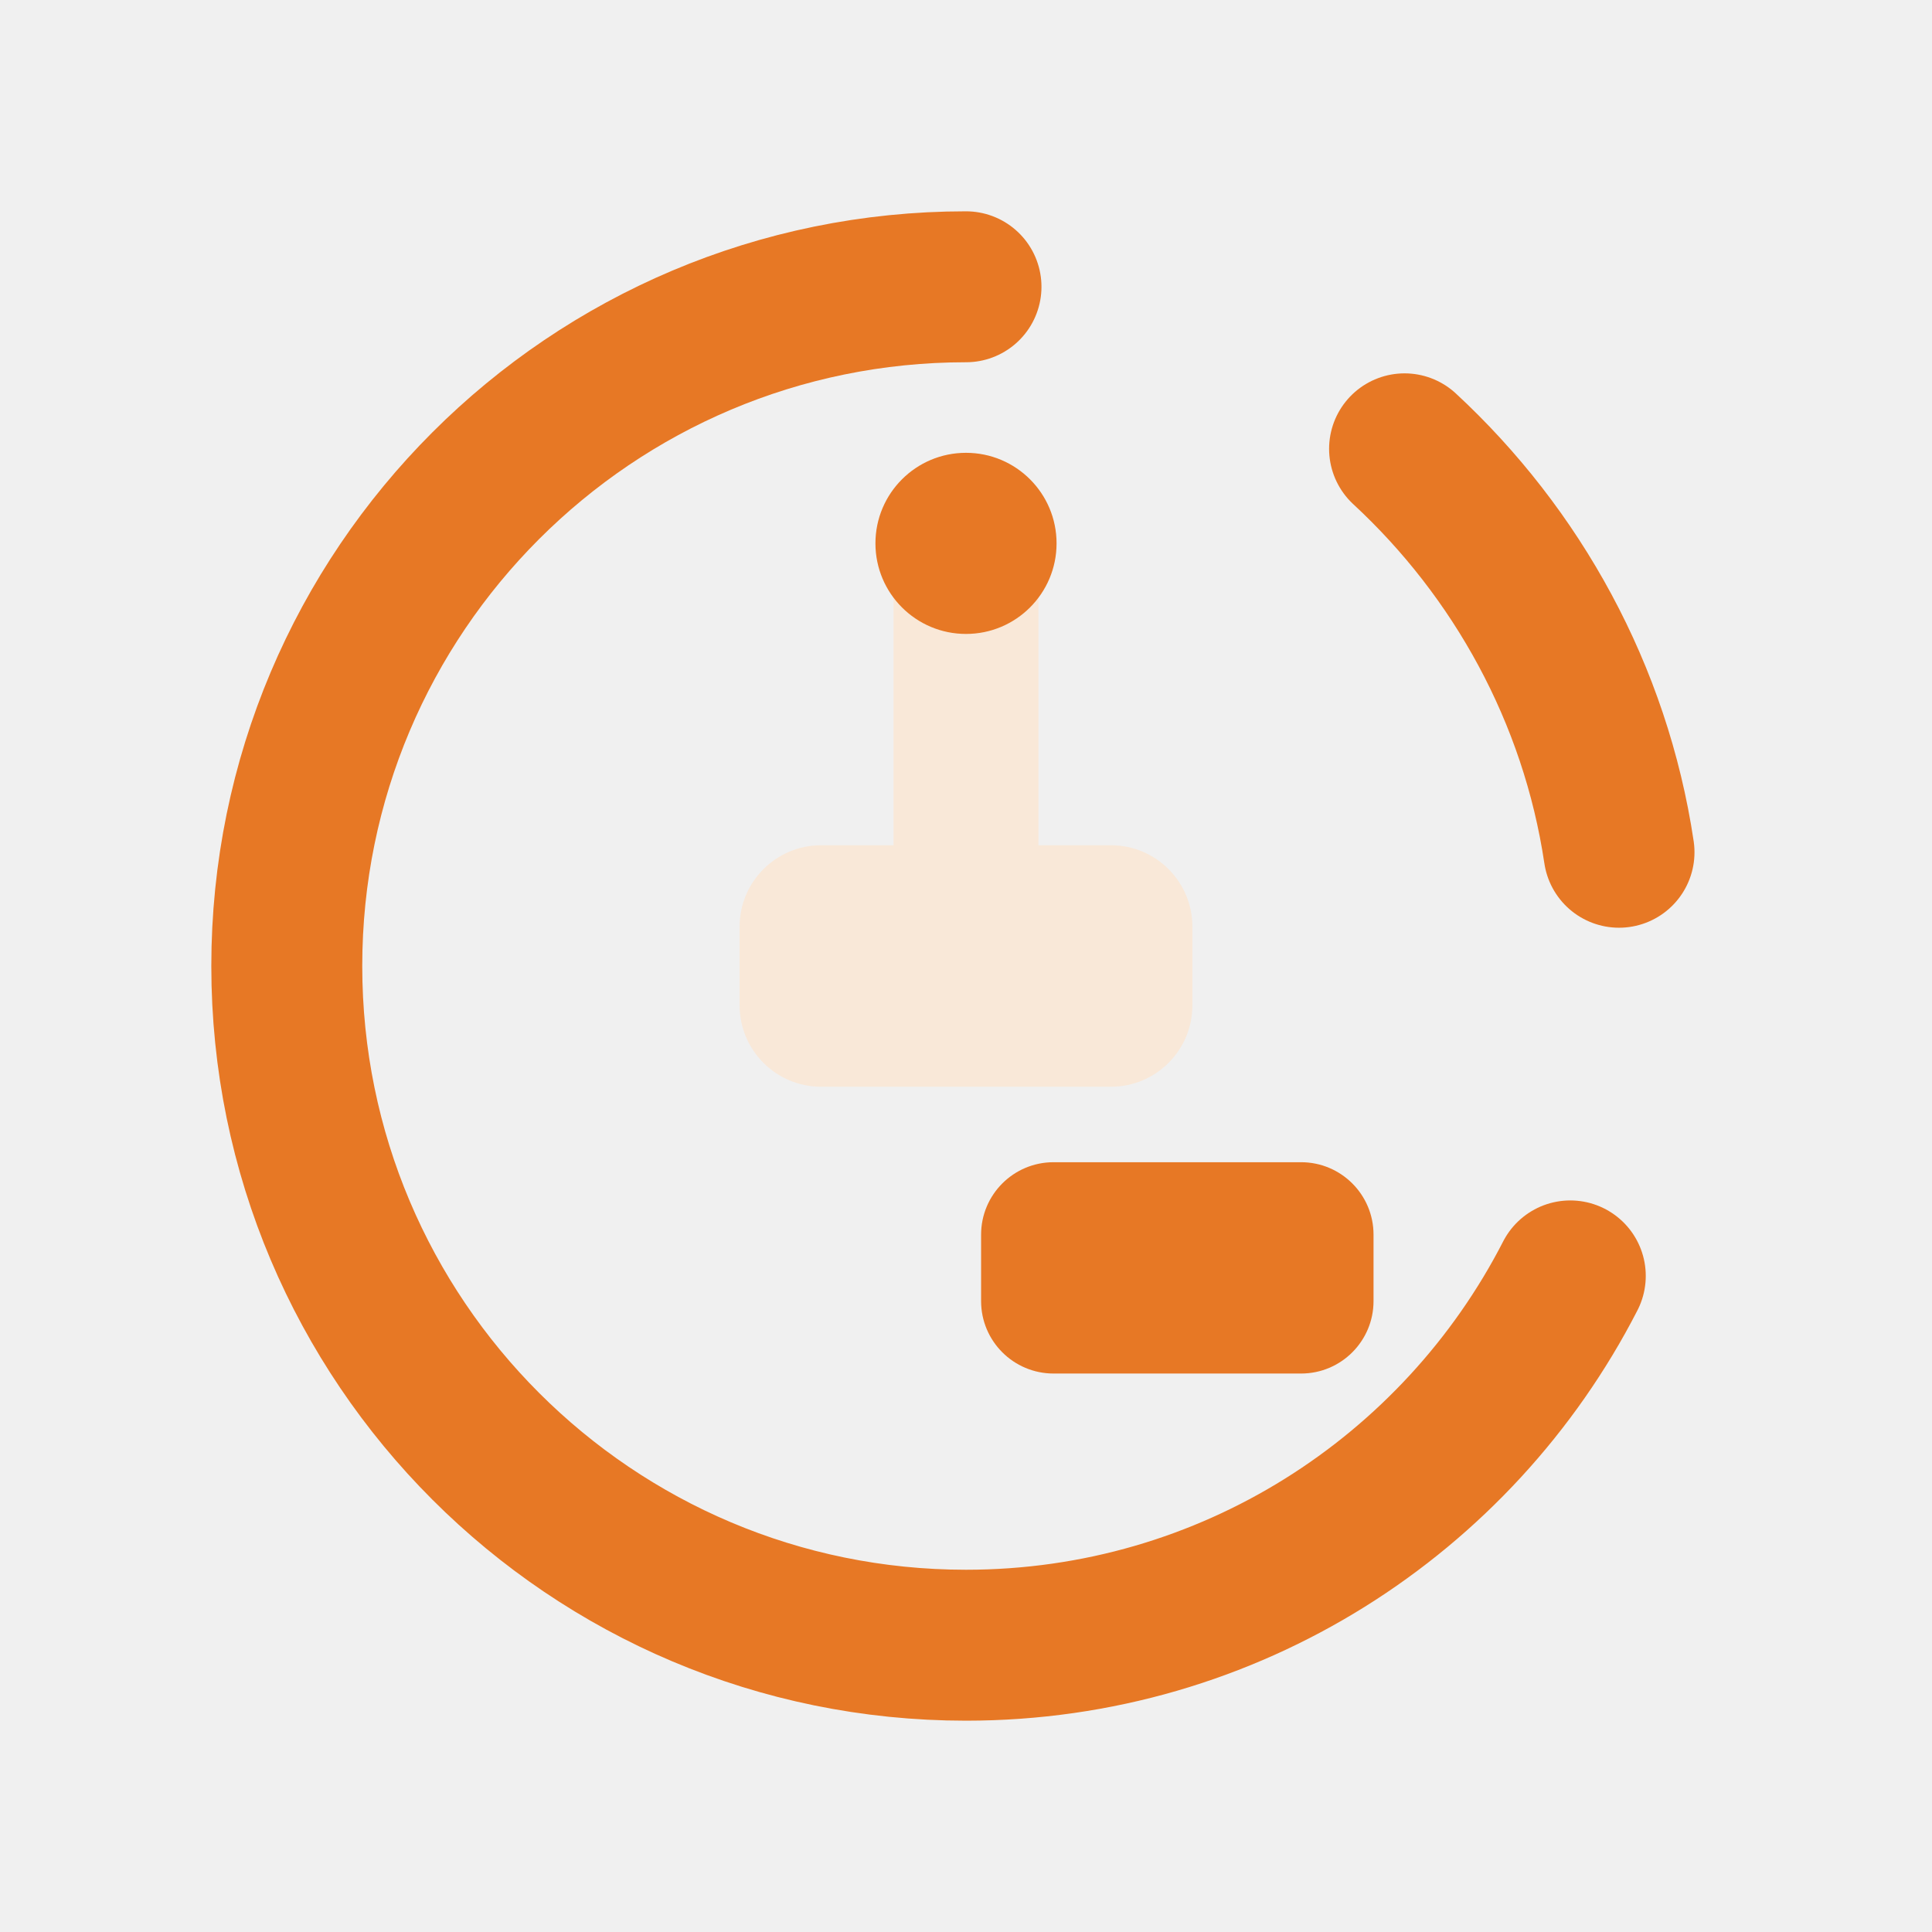
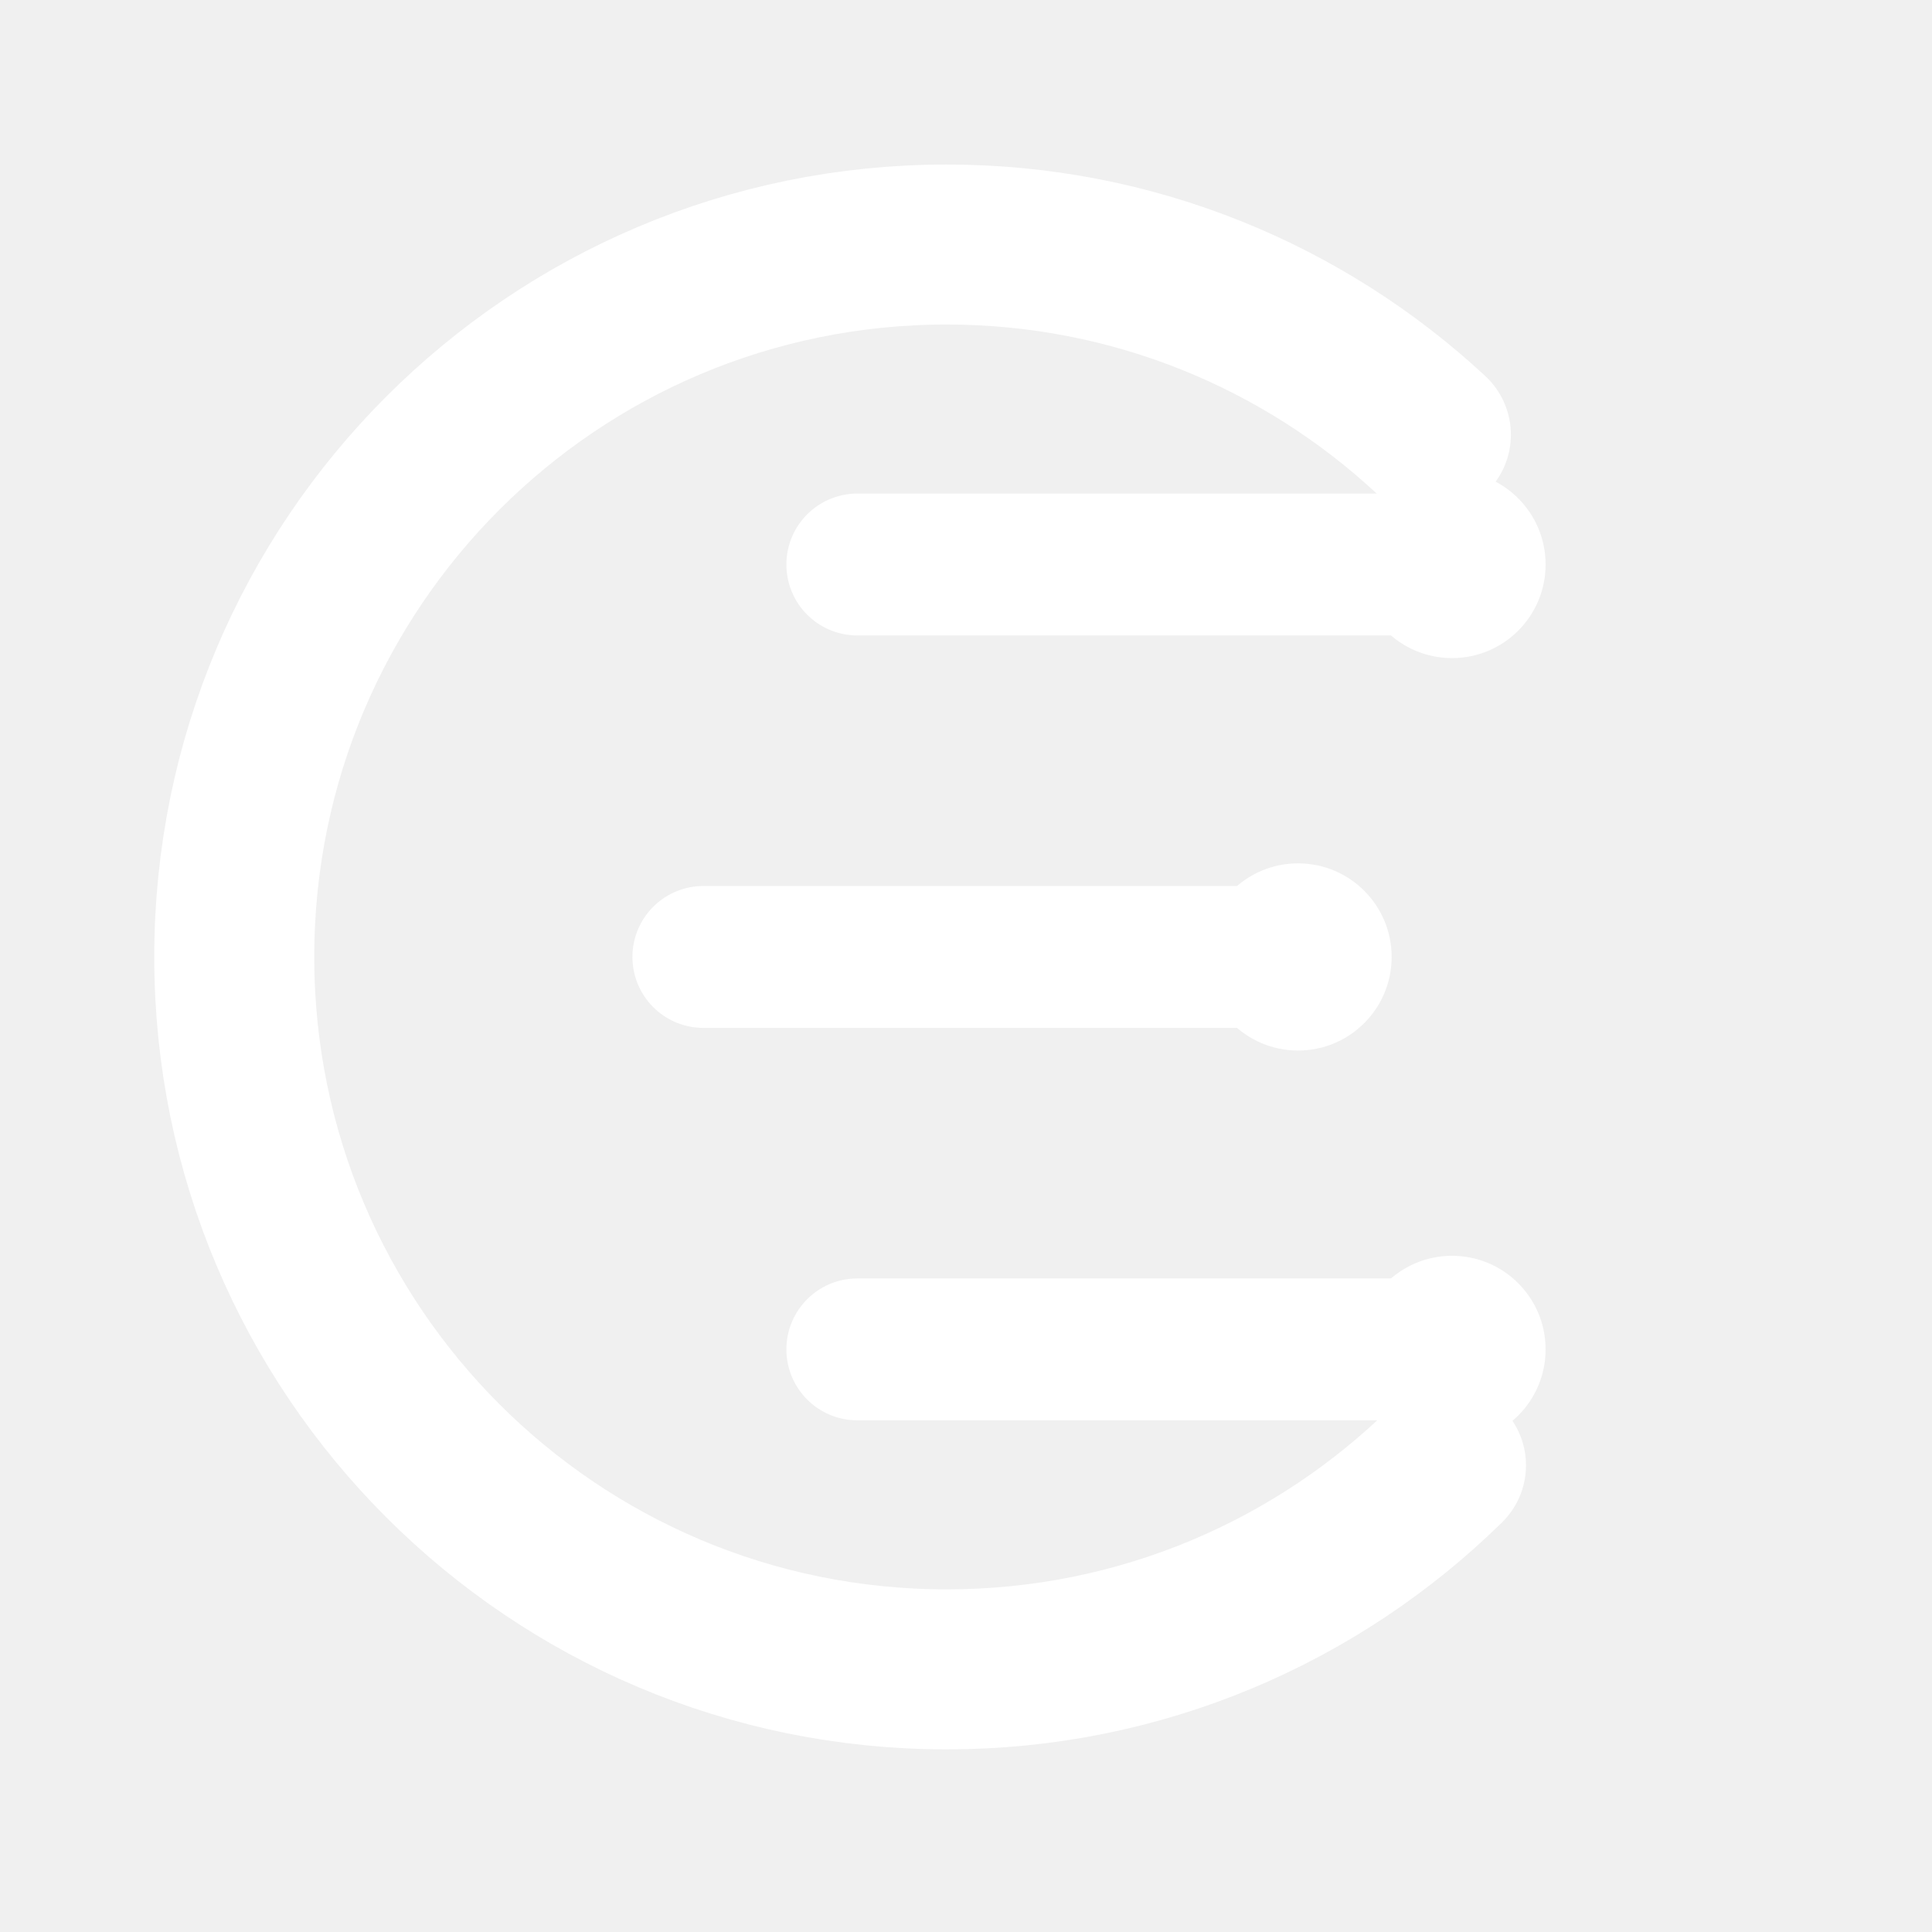
<svg xmlns="http://www.w3.org/2000/svg" width="32" height="32" viewBox="0 0 32 32" fill="none">
-   <path d="M16 4.75C9.787 4.75 4.75 9.787 4.75 16C4.75 22.213 9.787 27.25 16 27.25C20.363 27.25 24.145 24.766 26.009 21.133" stroke="#E77825" stroke-width="2.5" stroke-linecap="round" />
-   <path d="M23.264 7.434C25.123 9.155 26.424 11.491 26.816 14.116" stroke="#E77825" stroke-width="2.5" stroke-linecap="round" />
-   <path d="M16 9.25V14.75" stroke="#F9E8D8" stroke-width="2.4" stroke-linecap="round" />
-   <rect x="12.25" y="14" width="7.5" height="4" rx="1.35" fill="#F9E8D8" />
-   <rect x="16.25" y="19.25" width="6.5" height="3.5" rx="1.2" fill="#E77825" />
-   <circle cx="16" cy="9" r="1.5" fill="#E77825" />
+   <path d="M23.7 7.2C21.6 5.25 18.78 4.05 15.68 4.05C9.16 4.05 3.88 9.33 3.88 15.85C3.88 22.37 9.16 27.65 15.68 27.65C18.9 27.65 21.82 26.36 23.95 24.27" stroke="white" stroke-width="2.65" stroke-linecap="round" />
+   <path d="M14.2 9.35H23.9" stroke="white" stroke-width="2.35" stroke-linecap="round" />
+   <path d="M11.65 15.85H21.35" stroke="white" stroke-width="2.35" stroke-linecap="round" />
+   <path d="M14.2 22.35H23.9" stroke="white" stroke-width="2.35" stroke-linecap="round" />
+   <circle cx="24.05" cy="9.35" r="1.55" fill="white" />
+   <circle cx="21.5" cy="15.85" r="1.55" fill="white" />
+   <circle cx="24.05" cy="22.35" r="1.55" fill="white" />
</svg>
